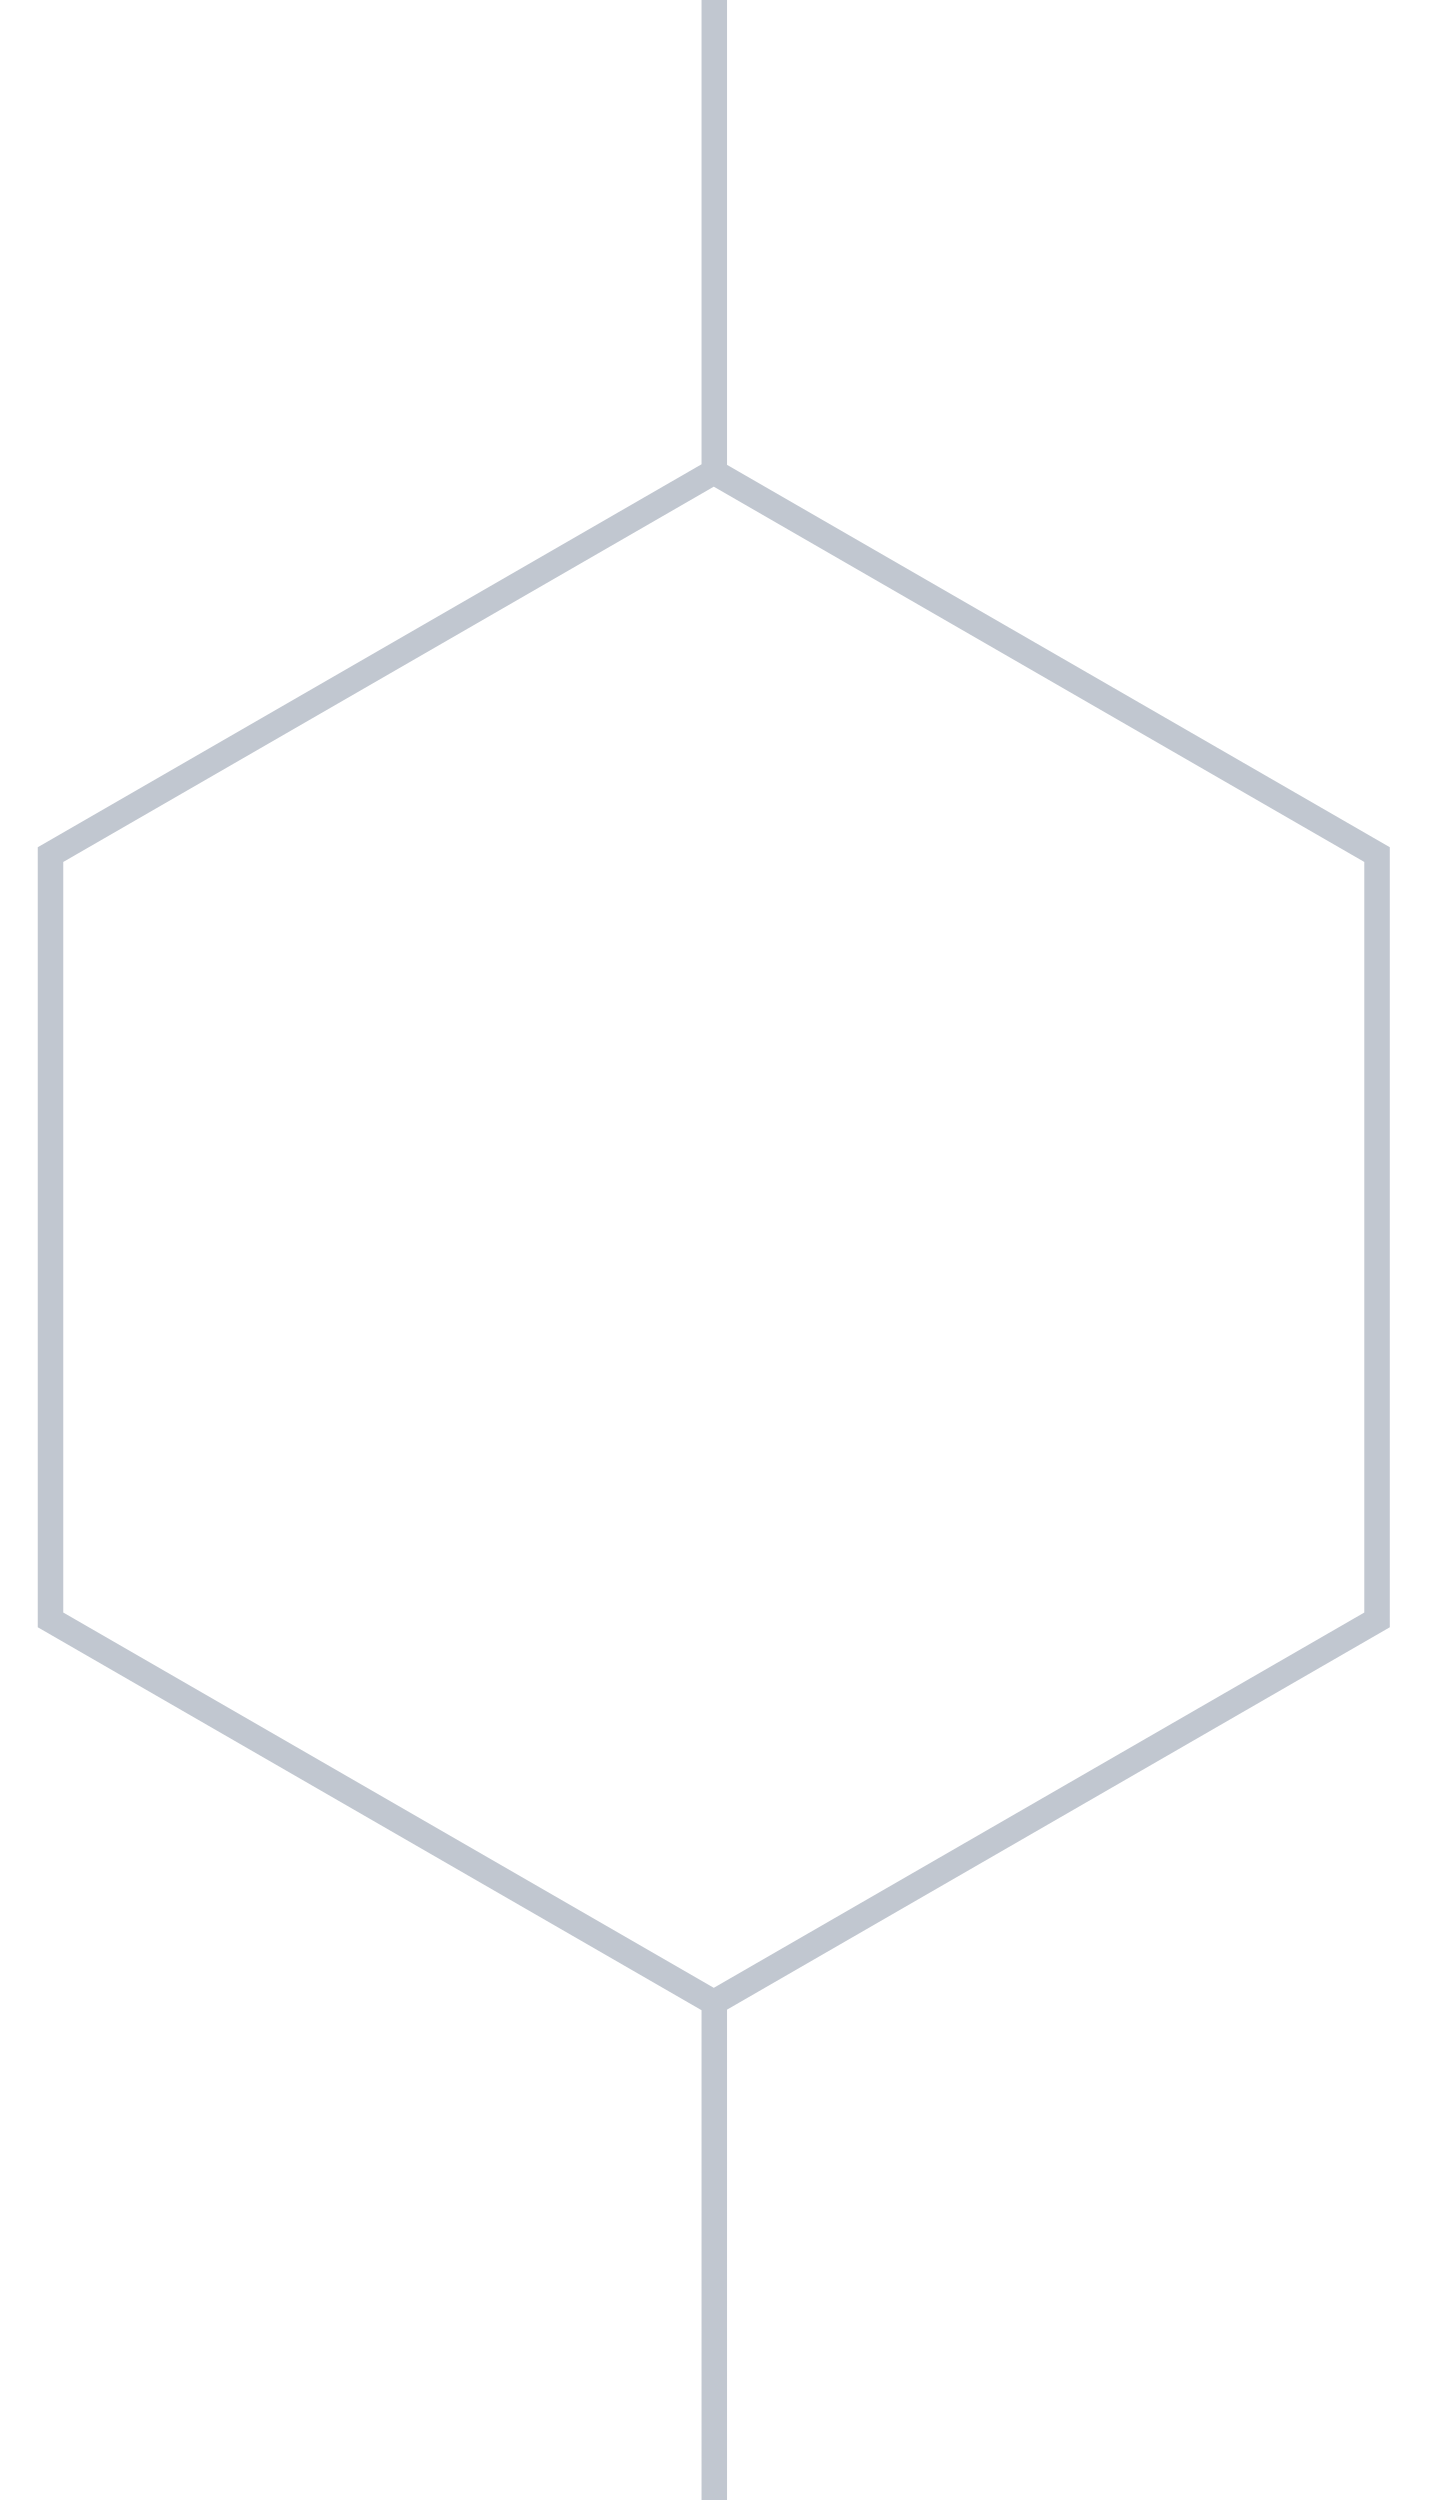
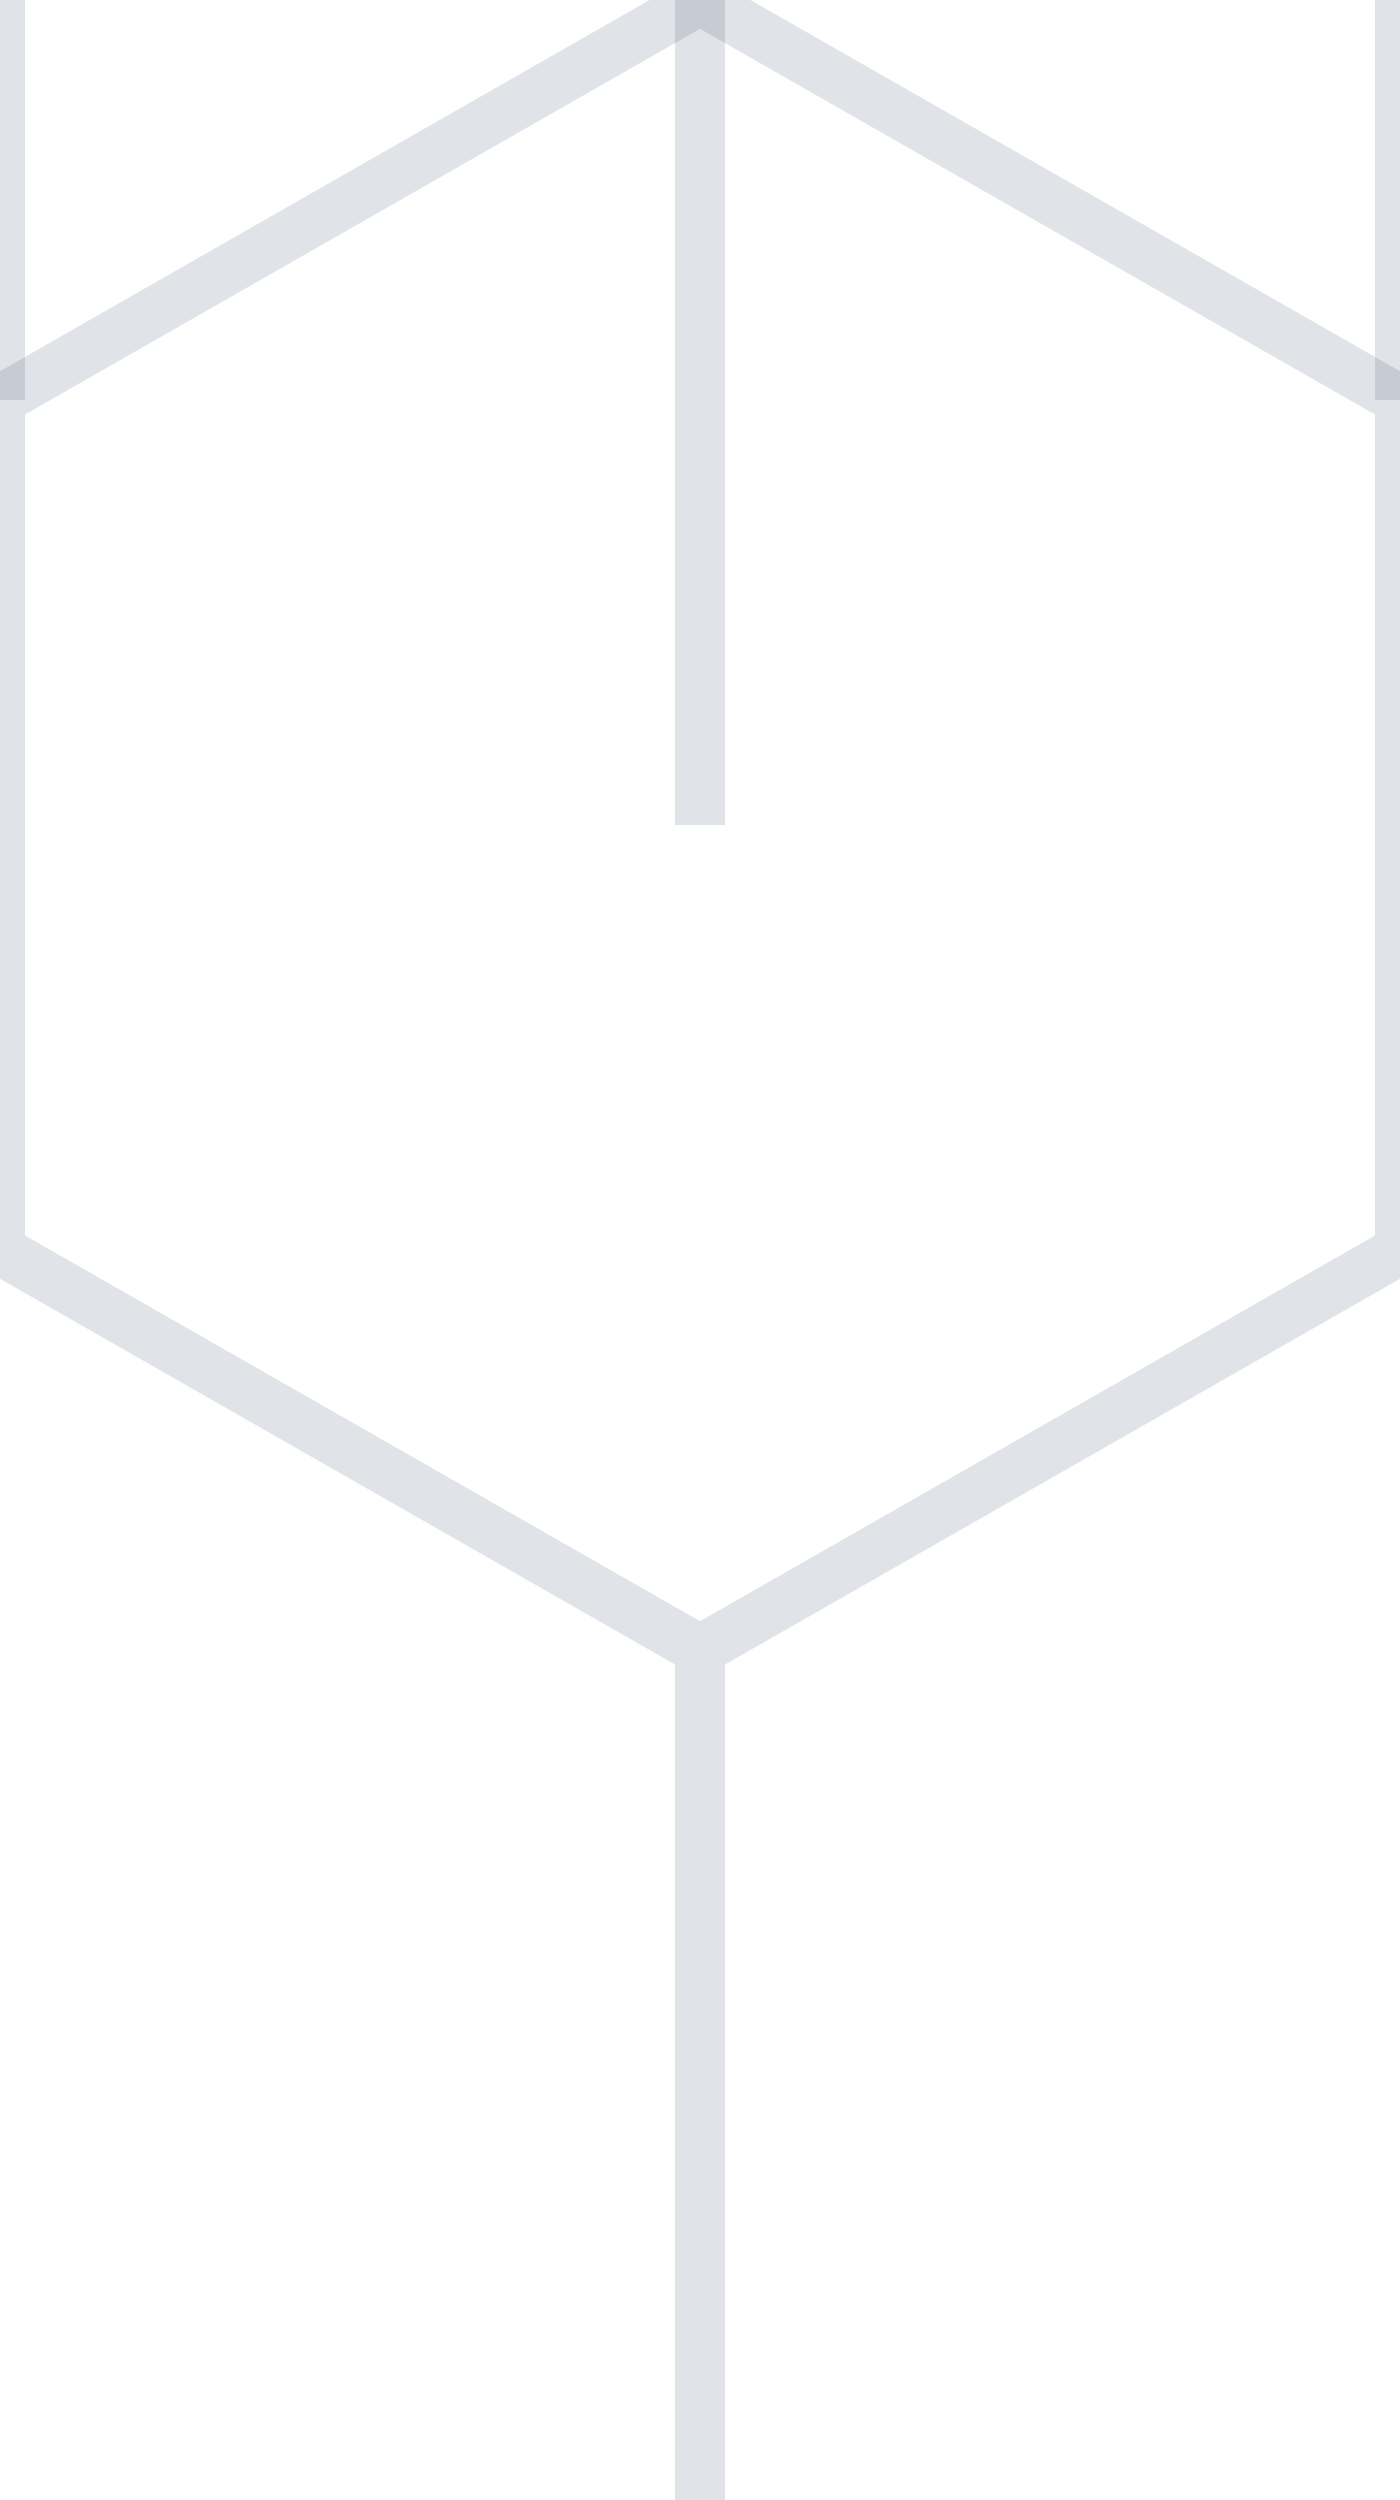
- <svg xmlns="http://www.w3.org/2000/svg" width="28" height="49" viewBox="0 0 28 49">
-   <g fill="none" stroke="#64748b" stroke-width="0.5" stroke-opacity="0.4">
-     <path d="M13.99 9.25l-13 7.5v15l13 7.5l13-7.5v-15zM14 0v9.25M14 39.25V49" />
-   </g>
+ <svg xmlns="http://www.w3.org/2000/svg" width="56" height="100" viewBox="0 0 56 100">
+   <defs>
+     <pattern id="hex" width="56" height="100" patternUnits="userSpaceOnUse" patternTransform="scale(1)">
+       <g fill="none" stroke="#64748b" stroke-width="2" stroke-opacity="0.2">
+         <path d="M28 66L0 50L0 16L28 0L56 16L56 50L28 66L28 100" />
+         <path d="M28 0L28 33" />
+         <path d="M0 16L0 0" />
+         <path d="M56 16L56 0" />
+       </g>
+     </pattern>
+   </defs>
+   <rect width="100%" height="100%" fill="url(#hex)" />
</svg>
